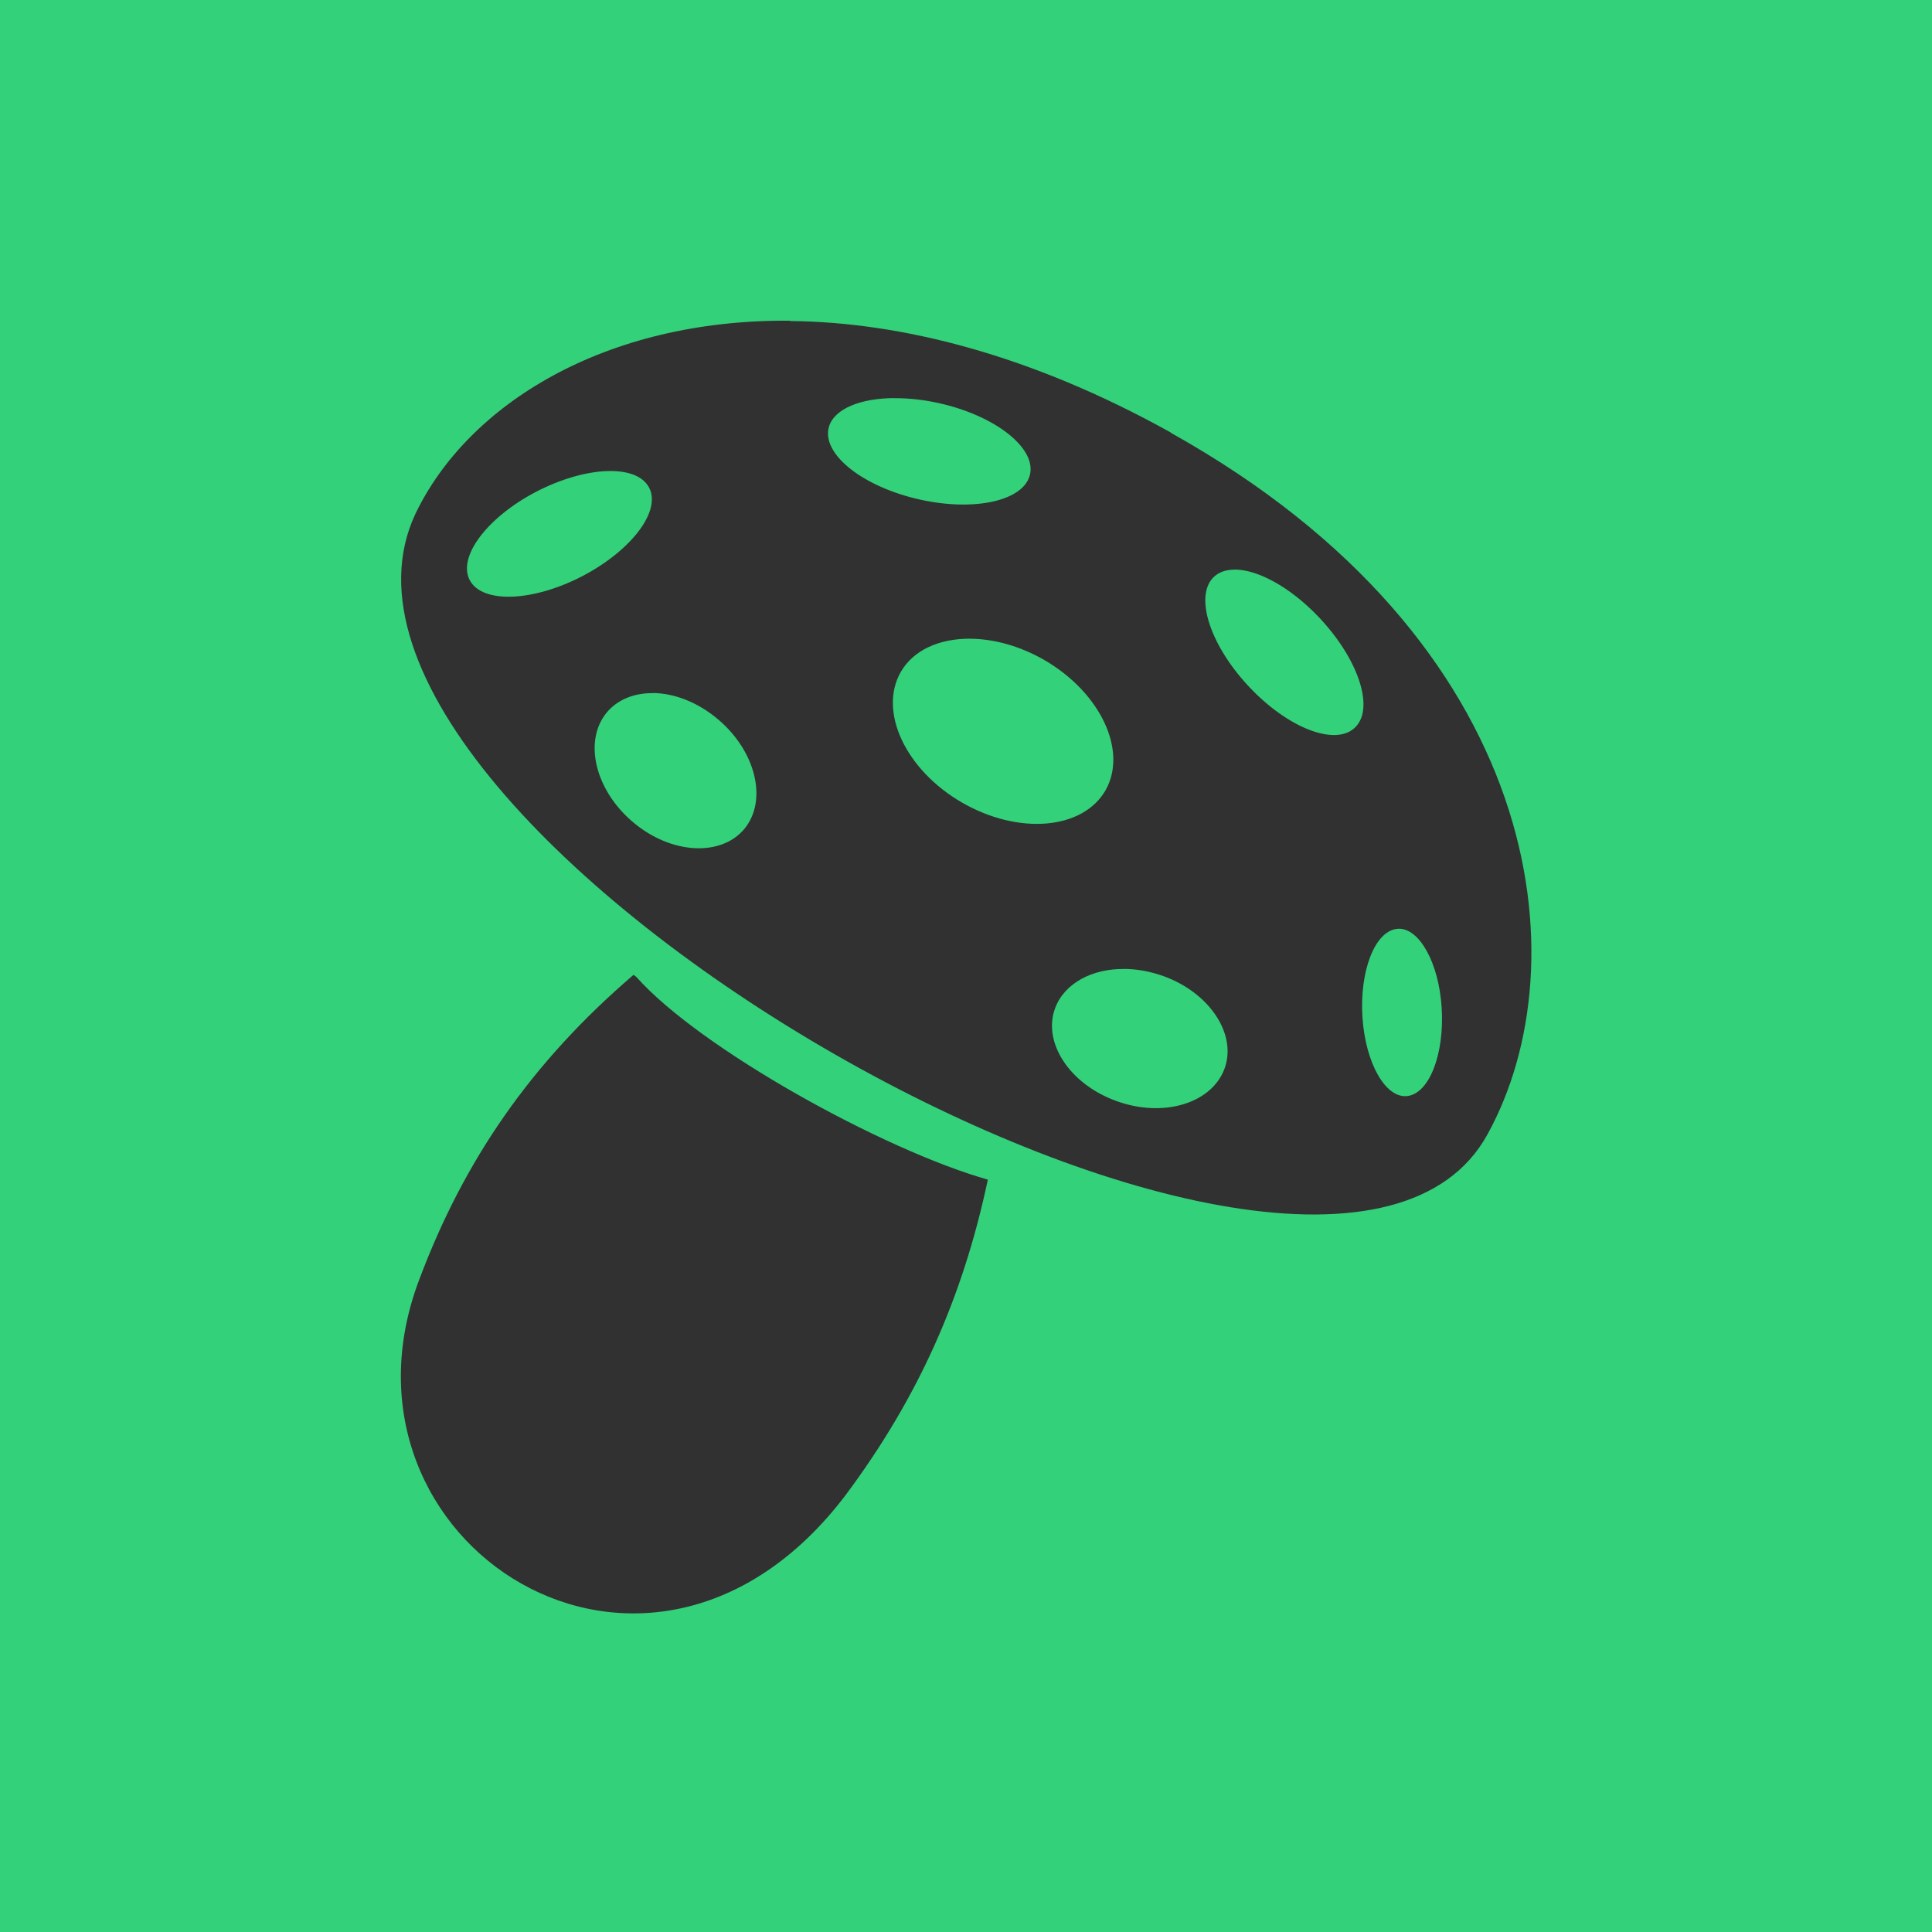
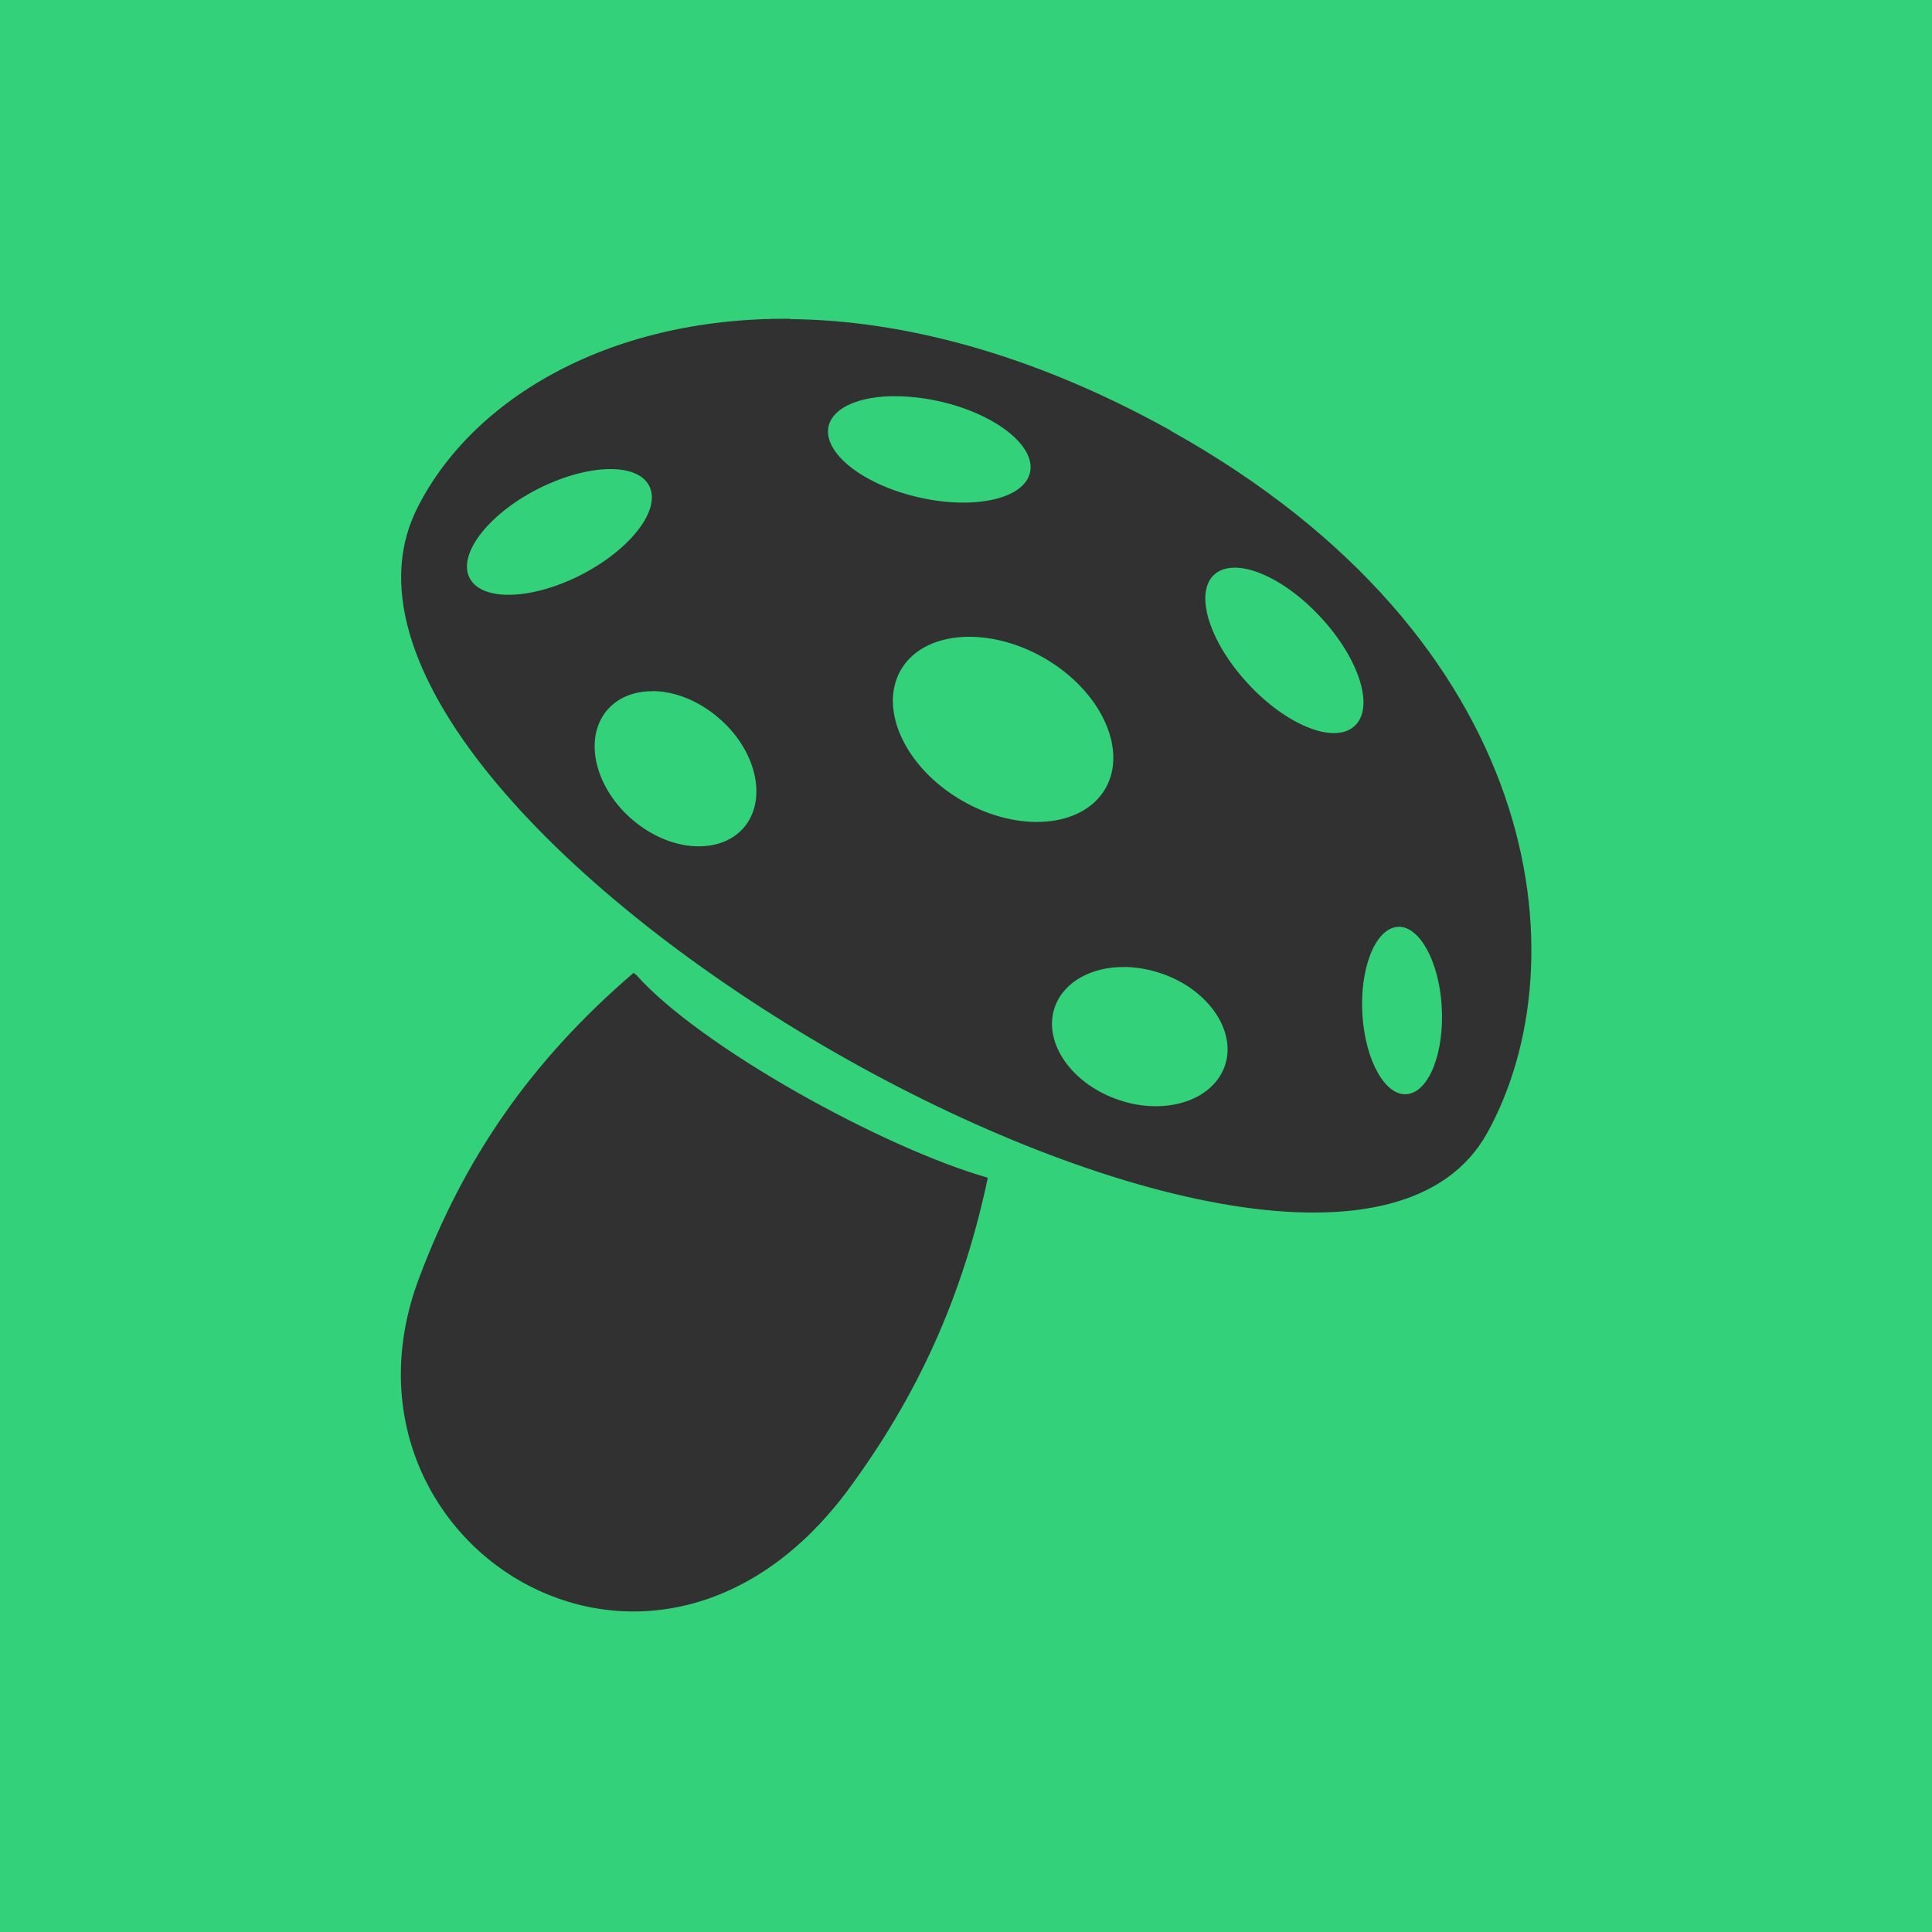
- <svg xmlns="http://www.w3.org/2000/svg" width="100" height="100">
+ <svg xmlns="http://www.w3.org/2000/svg" width="378" height="378" version="1.1">
  <style>path {fill: #313131} @media (prefers-color-scheme: dark) {path {fill:#f6f5f4}}</style>
-   <rect width="100" height="100" fill="#33d17a" />
-   <path d="m40.9 16.6c-9.63-0.085-16.7 4.36-19.4 10-7.69 16.4 47.1 47.5 55.5 32.1 4.87-8.85 2.95-25.5-16.4-36.3v-0.013c-7.26-4.04-14-5.72-19.7-5.77zm5.39 4.01c0.793-0.006 1.67 0.096 2.56 0.315 2.86 0.707 4.85 2.37 4.44 3.72-0.416 1.35-3.08 1.86-5.94 1.15-2.86-0.707-4.85-2.37-4.44-3.72 0.289-0.926 1.64-1.46 3.37-1.47zm-14.7 3.77c1.02-0.002 1.78 0.314 2.05 0.949 0.536 1.27-1.13 3.32-3.71 4.6-2.59 1.27-5.12 1.28-5.66 0.008-0.536-1.27 1.13-3.33 3.71-4.6 1.3-0.635 2.58-0.955 3.6-0.957zm32.3 5.1c1.18-0.008 2.85 0.88 4.32 2.41 2.05 2.13 2.94 4.69 1.97 5.72-0.962 1.04-3.4 0.153-5.44-1.97-2.05-2.13-2.92-4.68-1.97-5.72 0.271-0.292 0.658-0.433 1.12-0.436zm-13.7 3.58c1.22 0.003 2.58 0.364 3.86 1.1 2.92 1.69 4.33 4.71 3.17 6.75-1.18 2.04-4.5 2.32-7.43 0.628-2.92-1.69-4.33-4.71-3.17-6.75 0.658-1.15 2-1.73 3.57-1.73zm-16.4 2.81c1.09 0.01 2.31 0.463 3.36 1.35 1.97 1.65 2.59 4.19 1.39 5.67-1.21 1.47-3.8 1.33-5.76-0.323-1.97-1.65-2.59-4.19-1.39-5.67 0.566-0.691 1.44-1.03 2.4-1.02zm38.6 12.2c1.08-0.019 2.08 1.76 2.23 4.08 0.154 2.39-0.634 4.44-1.77 4.58-1.12 0.141-2.17-1.68-2.33-4.07-0.154-2.39 0.635-4.44 1.77-4.58 0.035-0.004 0.07-0.007 0.105-0.008zm-14.2 2.08c0.651 0.005 1.33 0.125 2.03 0.373 2.41 0.872 3.83 3.04 3.15 4.82-0.68 1.78-3.18 2.53-5.6 1.64-2.41-0.872-3.83-3.04-3.15-4.82 0.489-1.28 1.92-2.03 3.58-2.01zm-25.4 0.308c-5.3 4.55-8.77 9.58-11.1 15.8-5.13 13.6 11.9 24.6 22.1 11.1 3.73-5.01 6.05-10.2 7.34-16.3-5.42-1.54-14.9-6.78-18.2-10.5z" />
+   <g transform="scale(3.78)">
+     <rect width="100" height="100" fill="#33d17a" />
+     <path d="m40.9 16.5c-9.63-0.085-16.7 4.36-19.4 10-7.69 16.4 47.1 47.5 55.5 32.1 4.87-8.85 2.95-25.5-16.4-36.3v-0.013c-7.26-4.04-14-5.72-19.7-5.77zm5.39 4.01c0.793-0.006 1.67 0.096 2.56 0.315 2.86 0.707 4.85 2.37 4.44 3.72-0.416 1.35-3.08 1.86-5.94 1.15-2.86-0.707-4.85-2.37-4.44-3.72 0.289-0.926 1.64-1.46 3.37-1.47zm-14.7 3.77c1.02-0.002 1.78 0.314 2.05 0.949 0.536 1.27-1.13 3.32-3.71 4.6-2.59 1.27-5.12 1.28-5.66 0.008-0.536-1.27 1.13-3.33 3.71-4.6 1.3-0.635 2.58-0.955 3.6-0.957zm32.3 5.1c1.18-0.008 2.85 0.88 4.32 2.41 2.05 2.13 2.94 4.69 1.97 5.72-0.962 1.04-3.4 0.153-5.44-1.97-2.05-2.13-2.92-4.68-1.97-5.72 0.271-0.292 0.658-0.433 1.12-0.436zm-13.7 3.58c1.22 0.003 2.58 0.364 3.86 1.1 2.92 1.69 4.33 4.71 3.17 6.75-1.18 2.04-4.5 2.32-7.43 0.628-2.92-1.69-4.33-4.71-3.17-6.75 0.658-1.15 2-1.73 3.57-1.73zm-16.4 2.81c1.09 0.01 2.31 0.463 3.36 1.35 1.97 1.65 2.59 4.19 1.39 5.67-1.21 1.47-3.8 1.33-5.76-0.323-1.97-1.65-2.59-4.19-1.39-5.67 0.566-0.691 1.44-1.03 2.4-1.02zm38.6 12.2c1.08-0.019 2.08 1.76 2.23 4.08 0.154 2.39-0.634 4.44-1.77 4.58-1.12 0.141-2.17-1.68-2.33-4.07-0.154-2.39 0.635-4.44 1.77-4.58 0.035-0.004 0.07-0.007 0.105-0.008zm-14.2 2.08c0.651 0.005 1.33 0.125 2.03 0.373 2.41 0.872 3.83 3.04 3.15 4.82-0.68 1.78-3.18 2.53-5.6 1.64-2.41-0.872-3.83-3.04-3.15-4.82 0.489-1.28 1.92-2.03 3.58-2.01zm-25.4 0.308c-5.3 4.55-8.77 9.58-11.1 15.8-5.13 13.6 11.9 24.6 22.1 11.1 3.73-5.01 6.05-10.2 7.34-16.3-5.42-1.54-14.9-6.78-18.2-10.5z" />
+   </g>
</svg>
